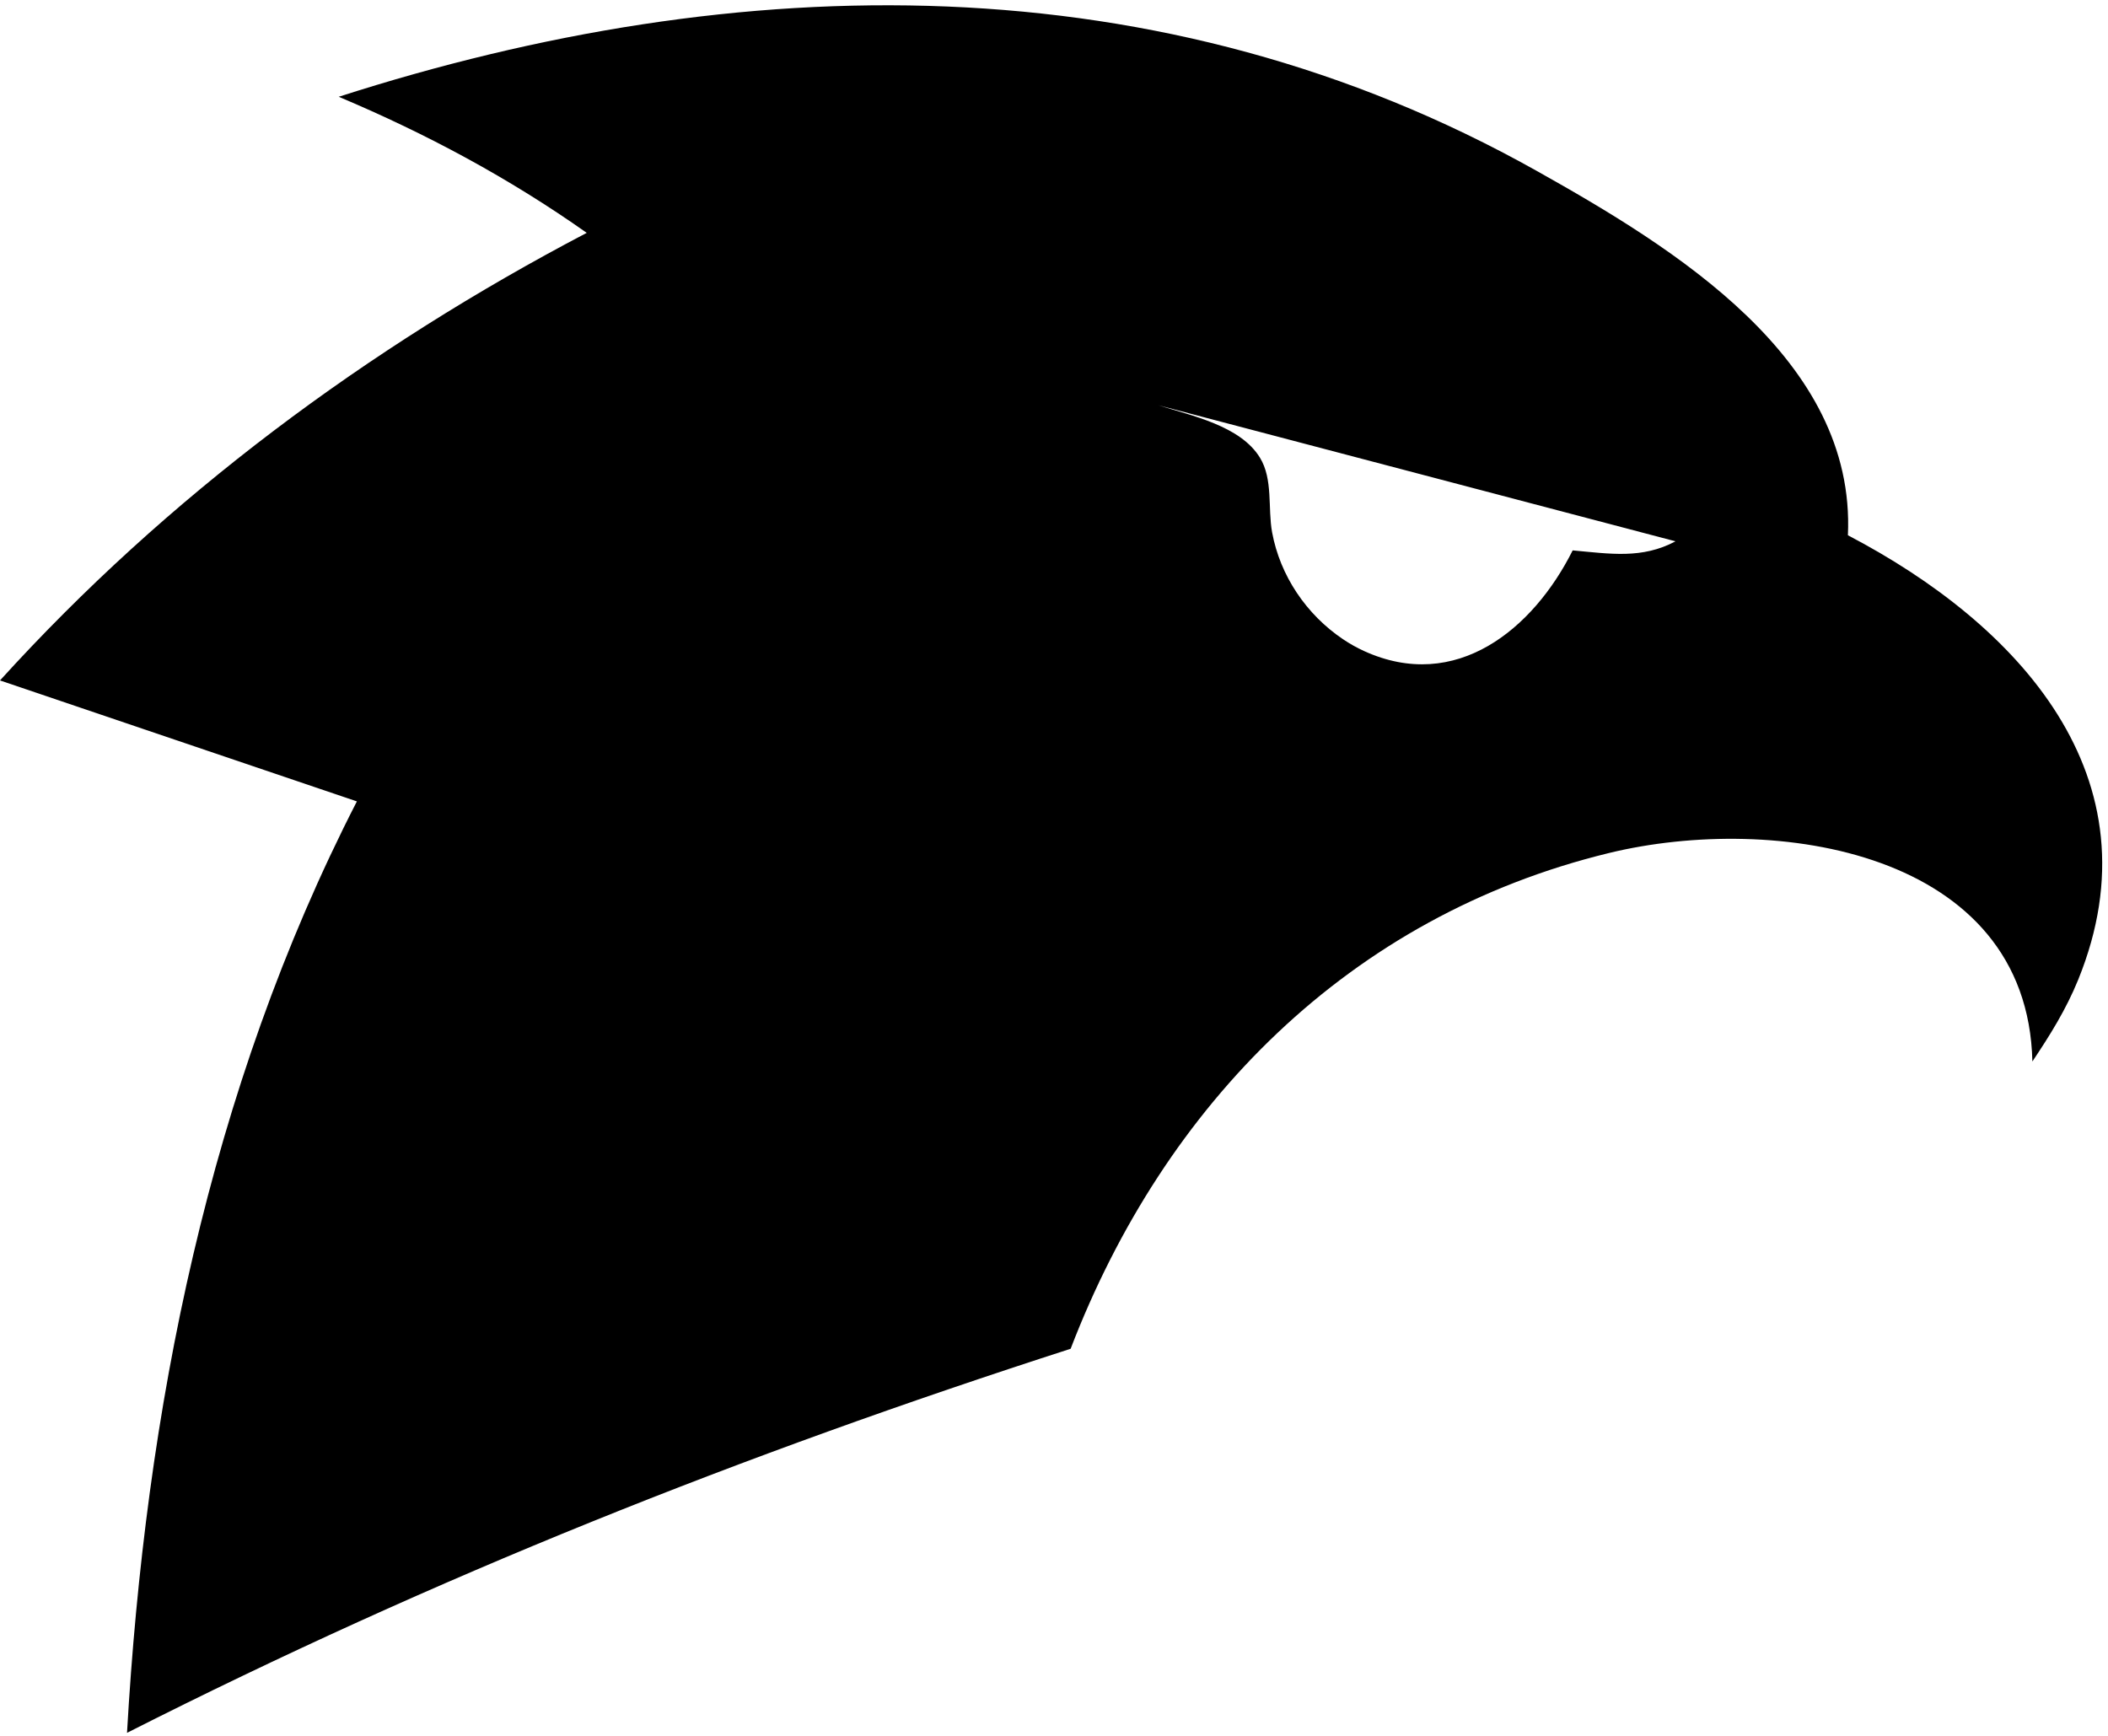
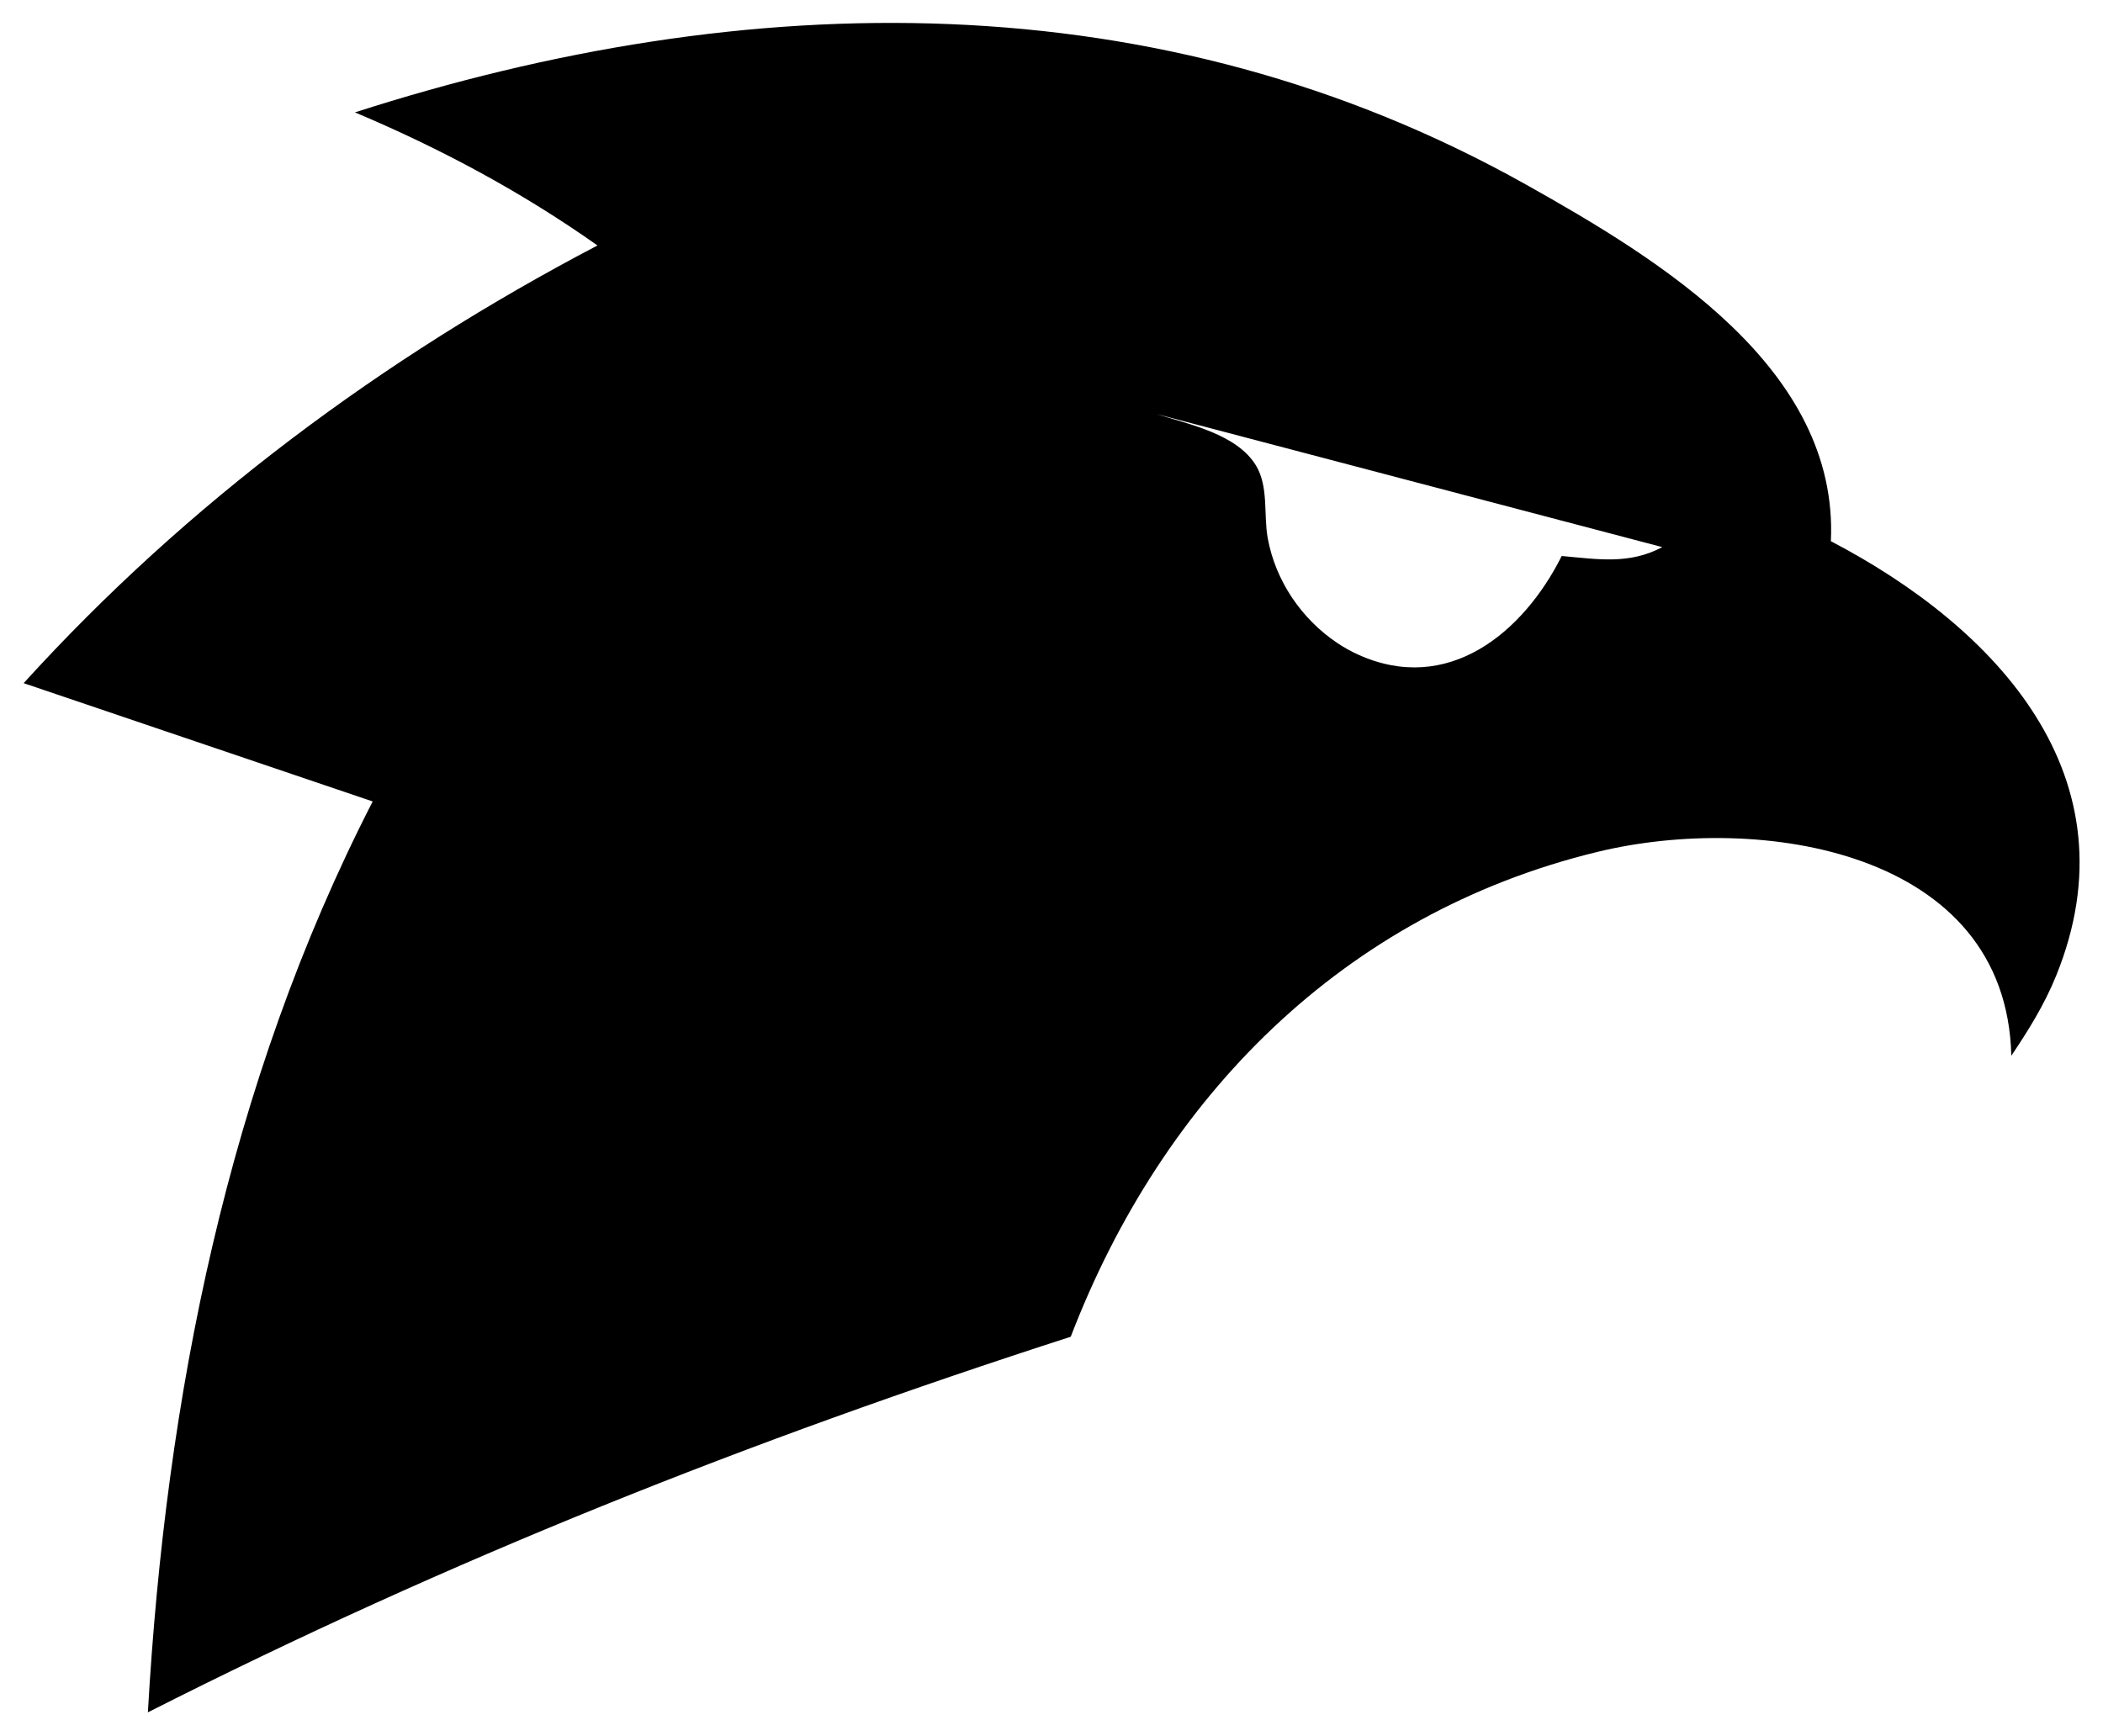
- <svg xmlns="http://www.w3.org/2000/svg" viewBox="0 0 697 574" role="img" aria-label="Gerfaut">
+ <svg xmlns="http://www.w3.org/2000/svg" viewBox="-8 -6 711 587" role="img" aria-label="Gerfaut">
  <path fill="currentColor" fill-rule="evenodd" d="M 611.00 177.00 C 667.14 206.32, 714.43 256.89, 687.13 324.00 C 683.15 333.78, 677.84 342.28, 672.00 351.00 C 670.38 281.25, 586.68 268.78, 532.00 282.07 C 446.12 302.95, 385.06 365.07, 354.00 446.00 C 245.18 481.11, 144.14 521.27, 42.00 573.00 C 48.04 466.71, 69.02 360.43, 118.00 265.00 L 0.00 225.00 C 55.17 164.21, 121.51 114.98, 194.00 77.00 C 168.36 58.89, 140.92 44.19, 112.00 32.00 C 244.51 -10.63, 383.95 -13.11, 508.00 56.45 C 553.49 81.96, 613.70 118.69, 611.00 177.00 Z M 554.00 179.00 C 542.90 184.90, 532.46 183.13, 520.00 182.00 C 506.94 208.06, 481.40 229.15, 451.00 215.27 C 448.59 214.17, 446.27 212.86, 444.07 211.38 C 431.96 203.24, 423.25 190.38, 420.61 176.00 C 419.16 168.07, 420.97 158.50, 416.61 151.37 C 410.14 140.77, 394.03 137.50, 383.00 134.00 L 554.00 179.00 Z" />
</svg>
